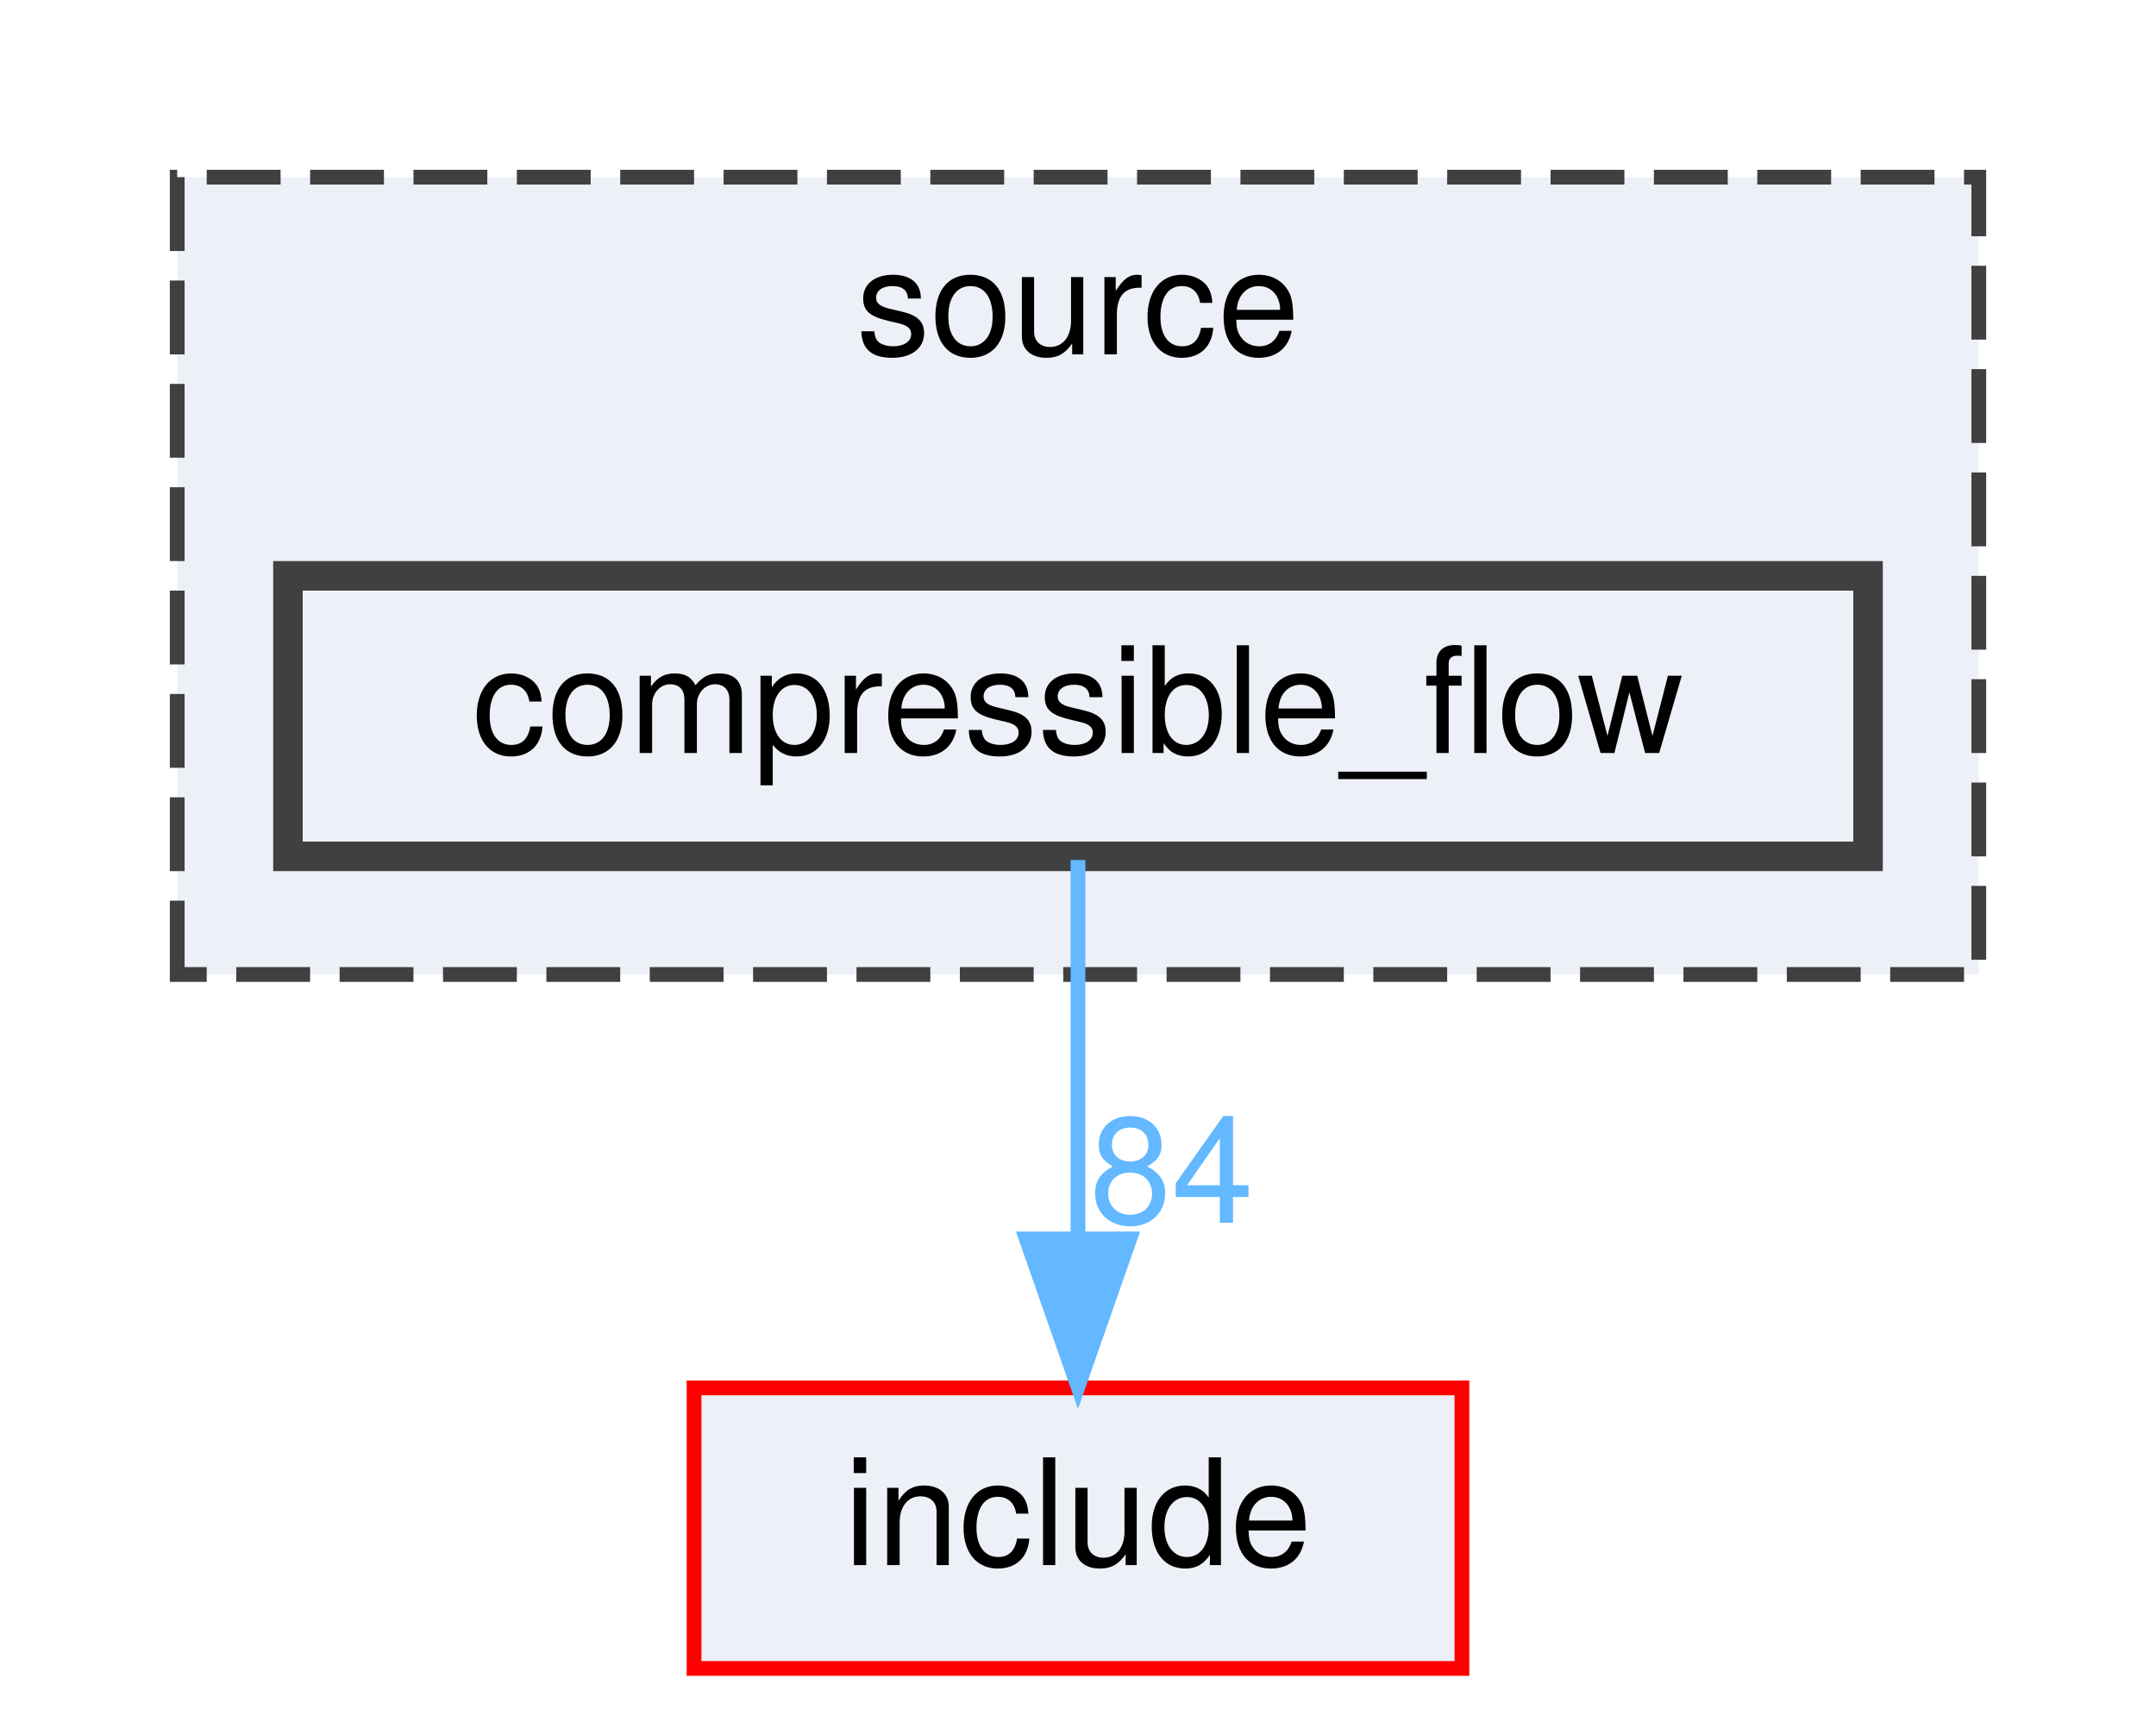
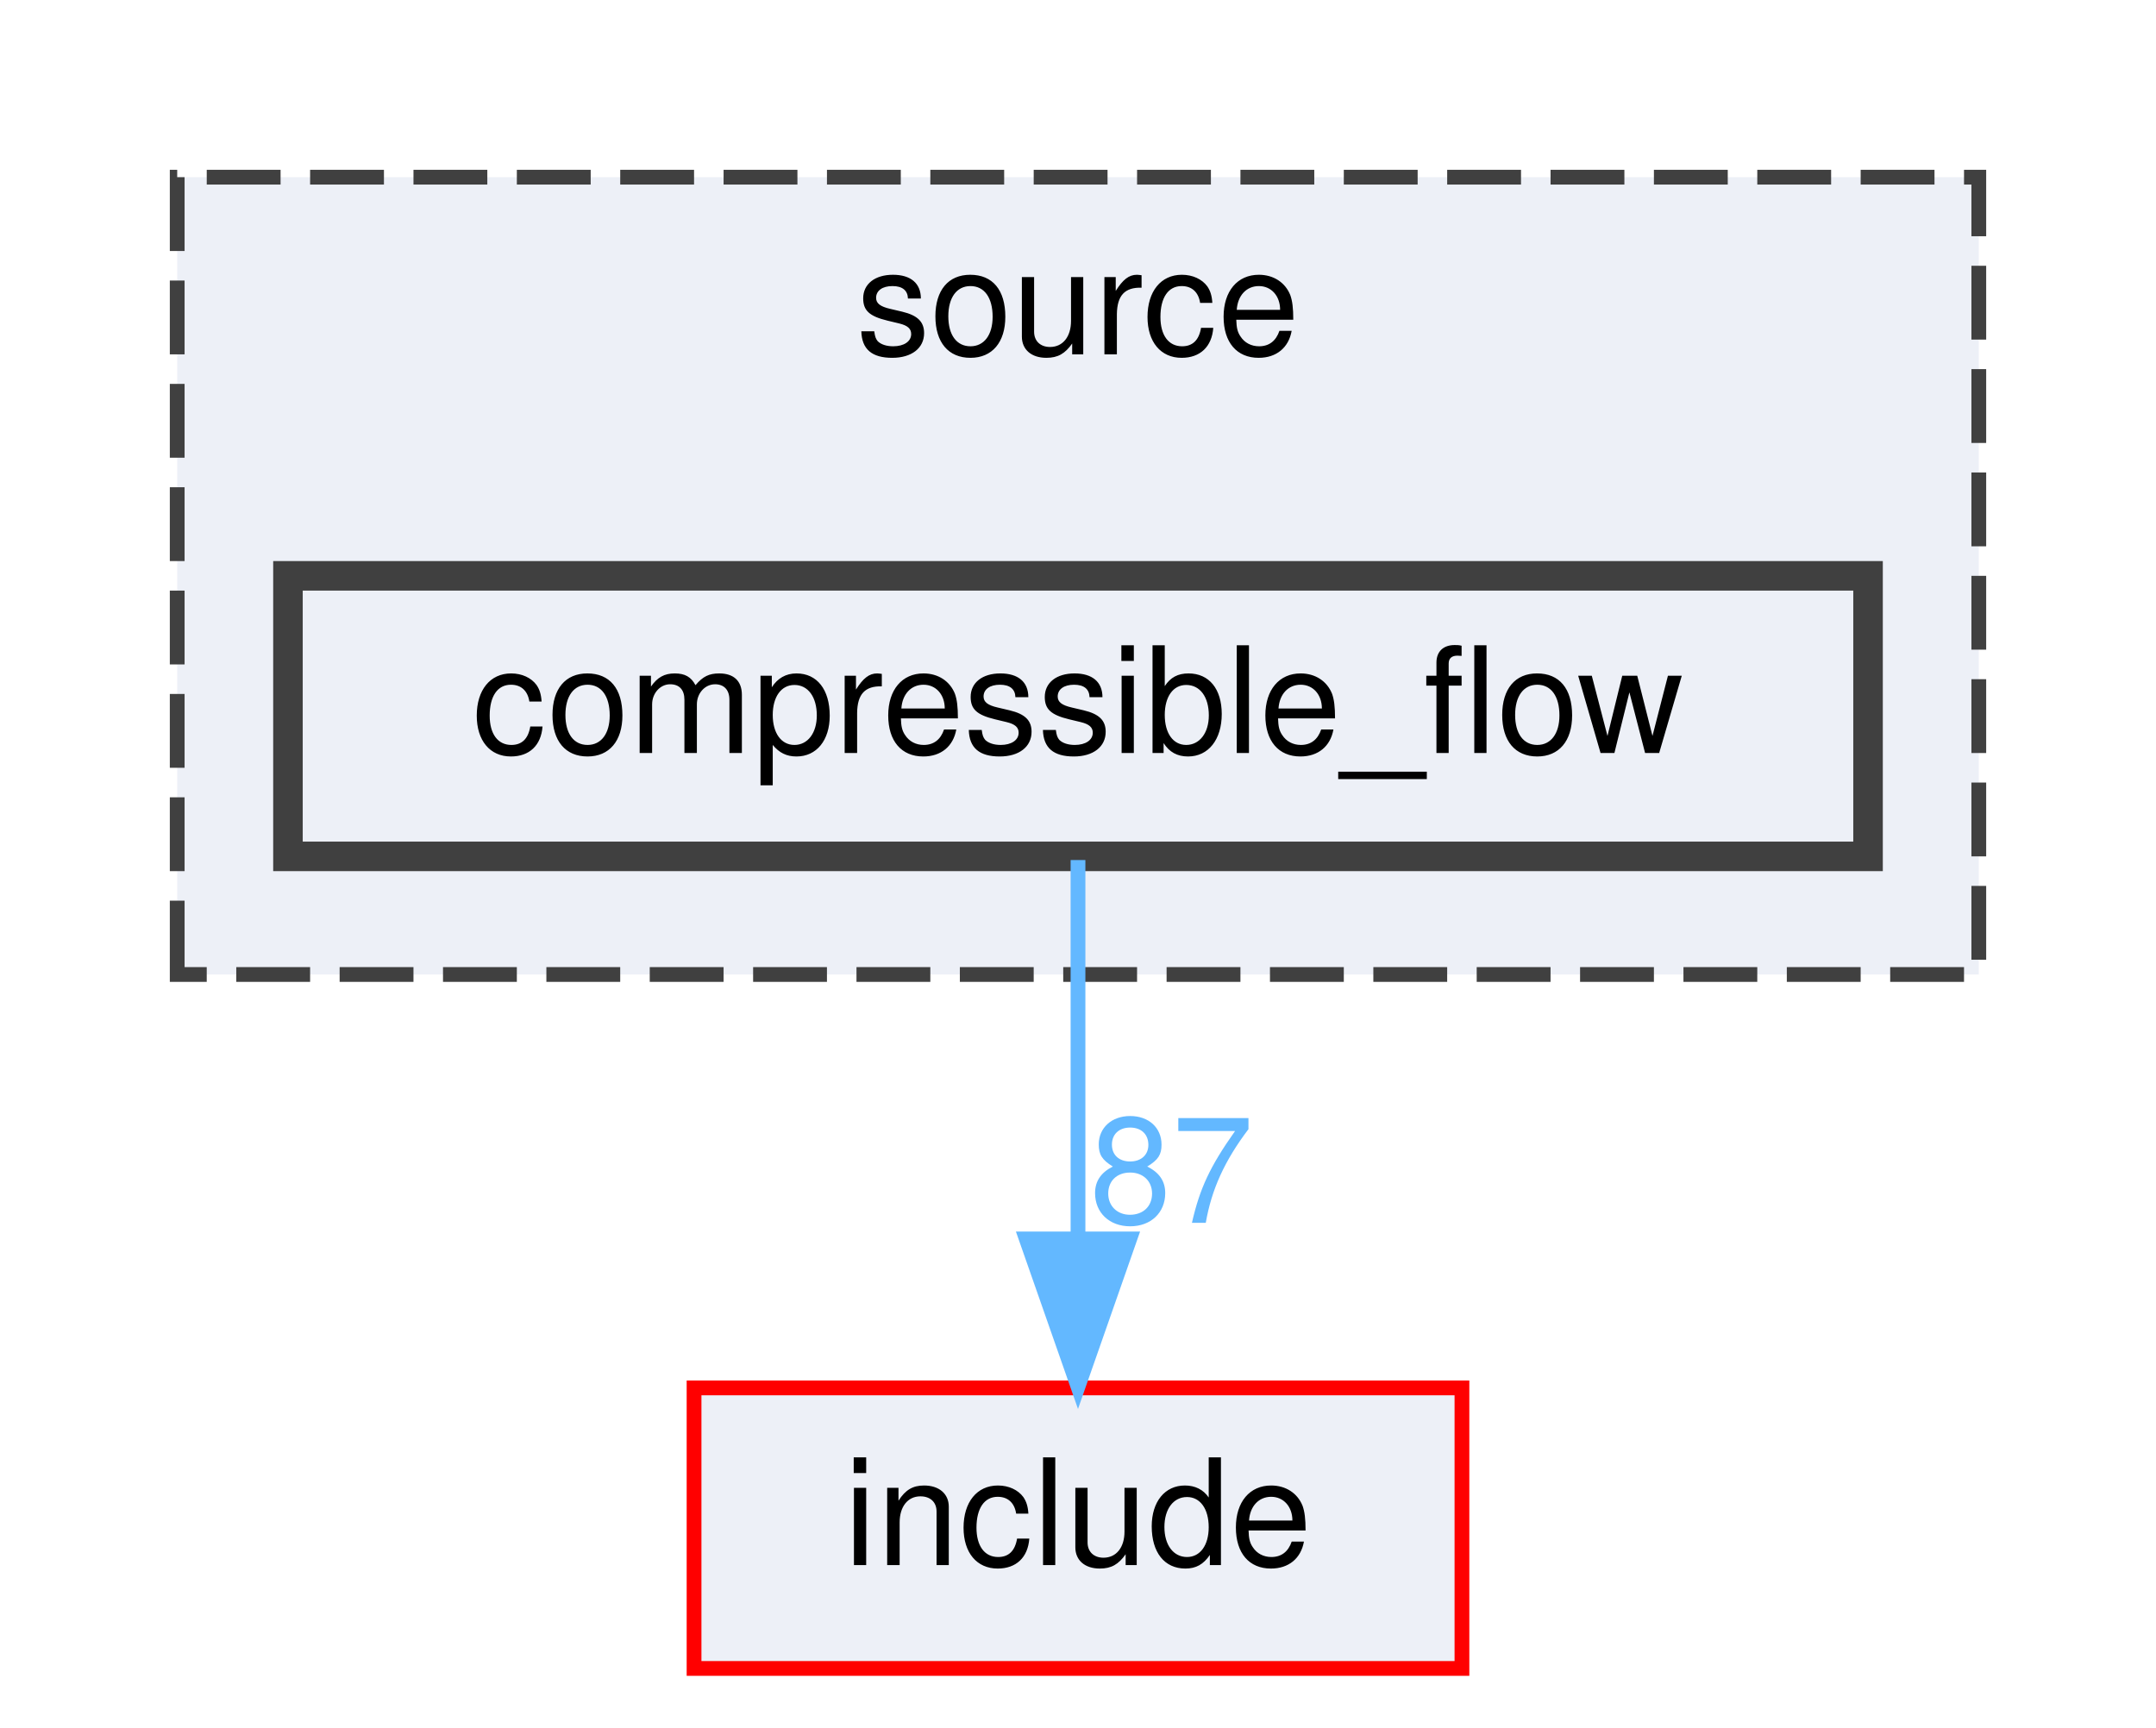
<svg xmlns="http://www.w3.org/2000/svg" xmlns:xlink="http://www.w3.org/1999/xlink" width="146pt" height="117pt" viewBox="0.00 0.00 146.00 117.00">
  <g id="graph0" class="graph" transform="scale(1 1) rotate(0) translate(4 113)">
    <g id="clust1" class="cluster">
      <g id="a_clust1">
        <a xlink:href="dir_b2f33c71d4aa5e7af42a1ca61ff5af1b.html" target="_top" xlink:title="source">
          <polygon fill="#edf0f7" stroke="#404040" stroke-dasharray="5,2" points="8,-47 8,-101 130,-101 130,-47 8,-47" />
          <text text-anchor="middle" x="69" y="-89" font-family="Helvetica,sans-Serif" font-size="10.00">source</text>
        </a>
      </g>
    </g>
    <g id="node1" class="node">
      <g id="a_node1">
        <a xlink:href="dir_5319b07d9627009b31e563ff00c74b58.html" target="_top" xlink:title="compressible_flow">
          <polygon fill="#edf0f7" stroke="#404040" stroke-width="2" points="122.5,-74 15.5,-74 15.5,-55 122.5,-55 122.5,-74" />
          <text text-anchor="middle" x="69" y="-62" font-family="Helvetica,sans-Serif" font-size="10.00">compressible_flow</text>
        </a>
      </g>
    </g>
    <g id="node2" class="node">
      <g id="a_node2">
        <a xlink:href="dir_d44c64559bbebec7f509842c48db8b23.html" target="_top" xlink:title="include">
          <polygon fill="#edf0f7" stroke="red" points="95,-19 43,-19 43,0 95,0 95,-19" />
          <text text-anchor="middle" x="69" y="-7" font-family="Helvetica,sans-Serif" font-size="10.00">include</text>
        </a>
      </g>
    </g>
    <g id="edge1" class="edge">
      <g id="a_edge1">
        <a xlink:href="dir_000008_000023.html" target="_top">
          <path fill="none" stroke="#63b8ff" d="M69,-54.75C69,-47.8 69,-37.85 69,-29.13" />
          <polygon fill="#63b8ff" stroke="#63b8ff" points="72.5,-29.09 69,-19.09 65.5,-29.09 72.5,-29.09" />
        </a>
      </g>
      <g id="a_edge1-headlabel">
-         <a xlink:href="dir_000008_000023.html" target="_top" xlink:title="84">
-           <text text-anchor="middle" x="75.34" y="-30.18" font-family="Helvetica,sans-Serif" font-size="10.00" fill="#63b8ff">84</text>
+         <a xlink:href="dir_000008_000023.html" target="_top" xlink:title="87">
+           <text text-anchor="middle" x="75.34" y="-30.18" font-family="Helvetica,sans-Serif" font-size="10.00" fill="#63b8ff">87</text>
        </a>
      </g>
    </g>
  </g>
</svg>
